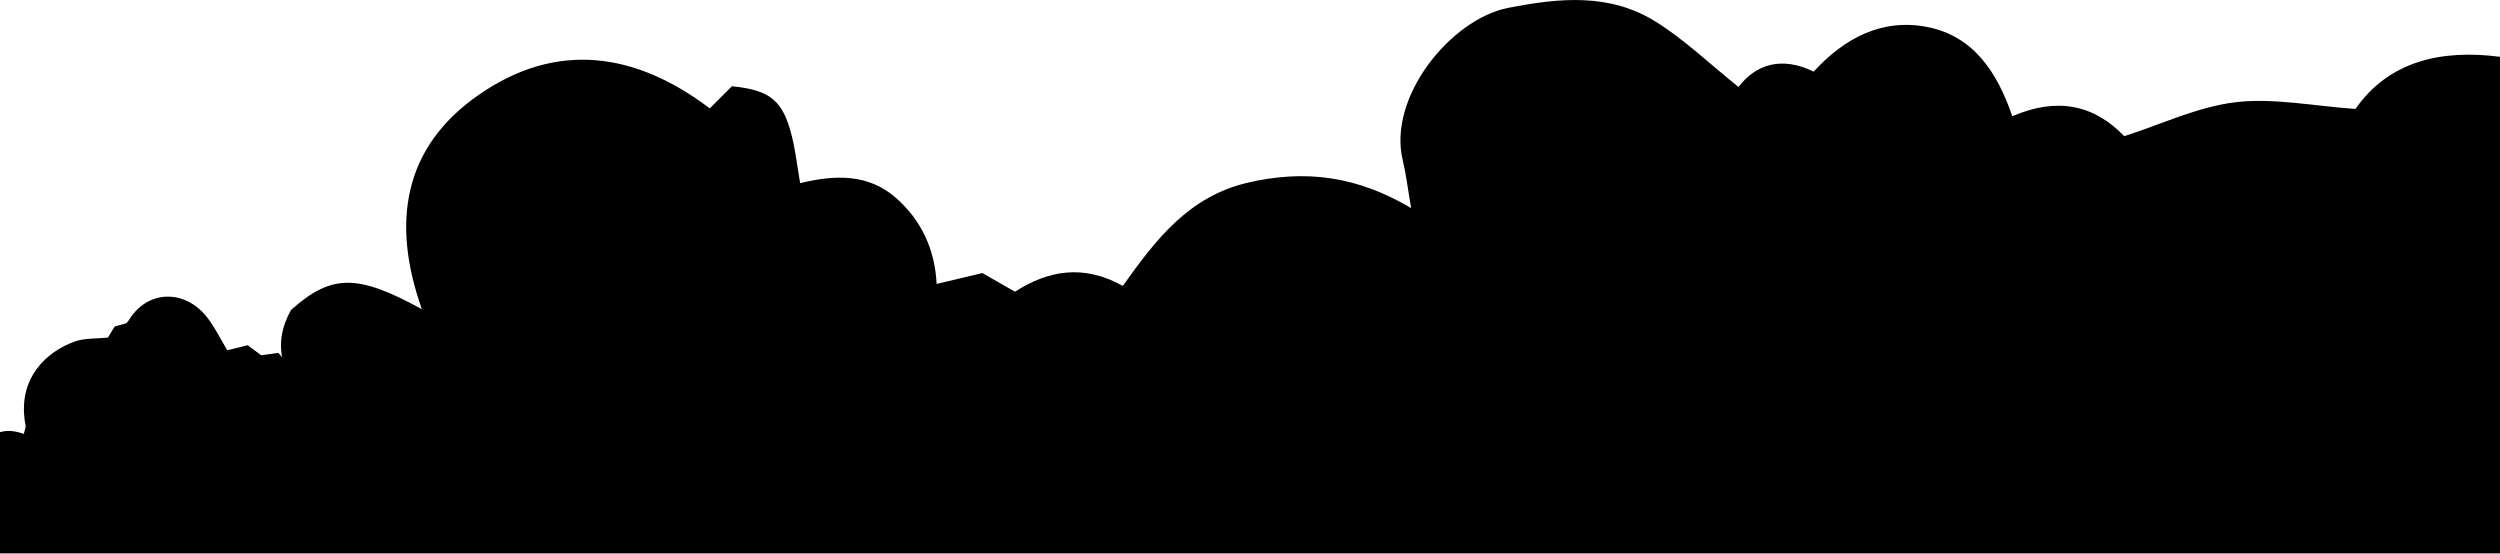
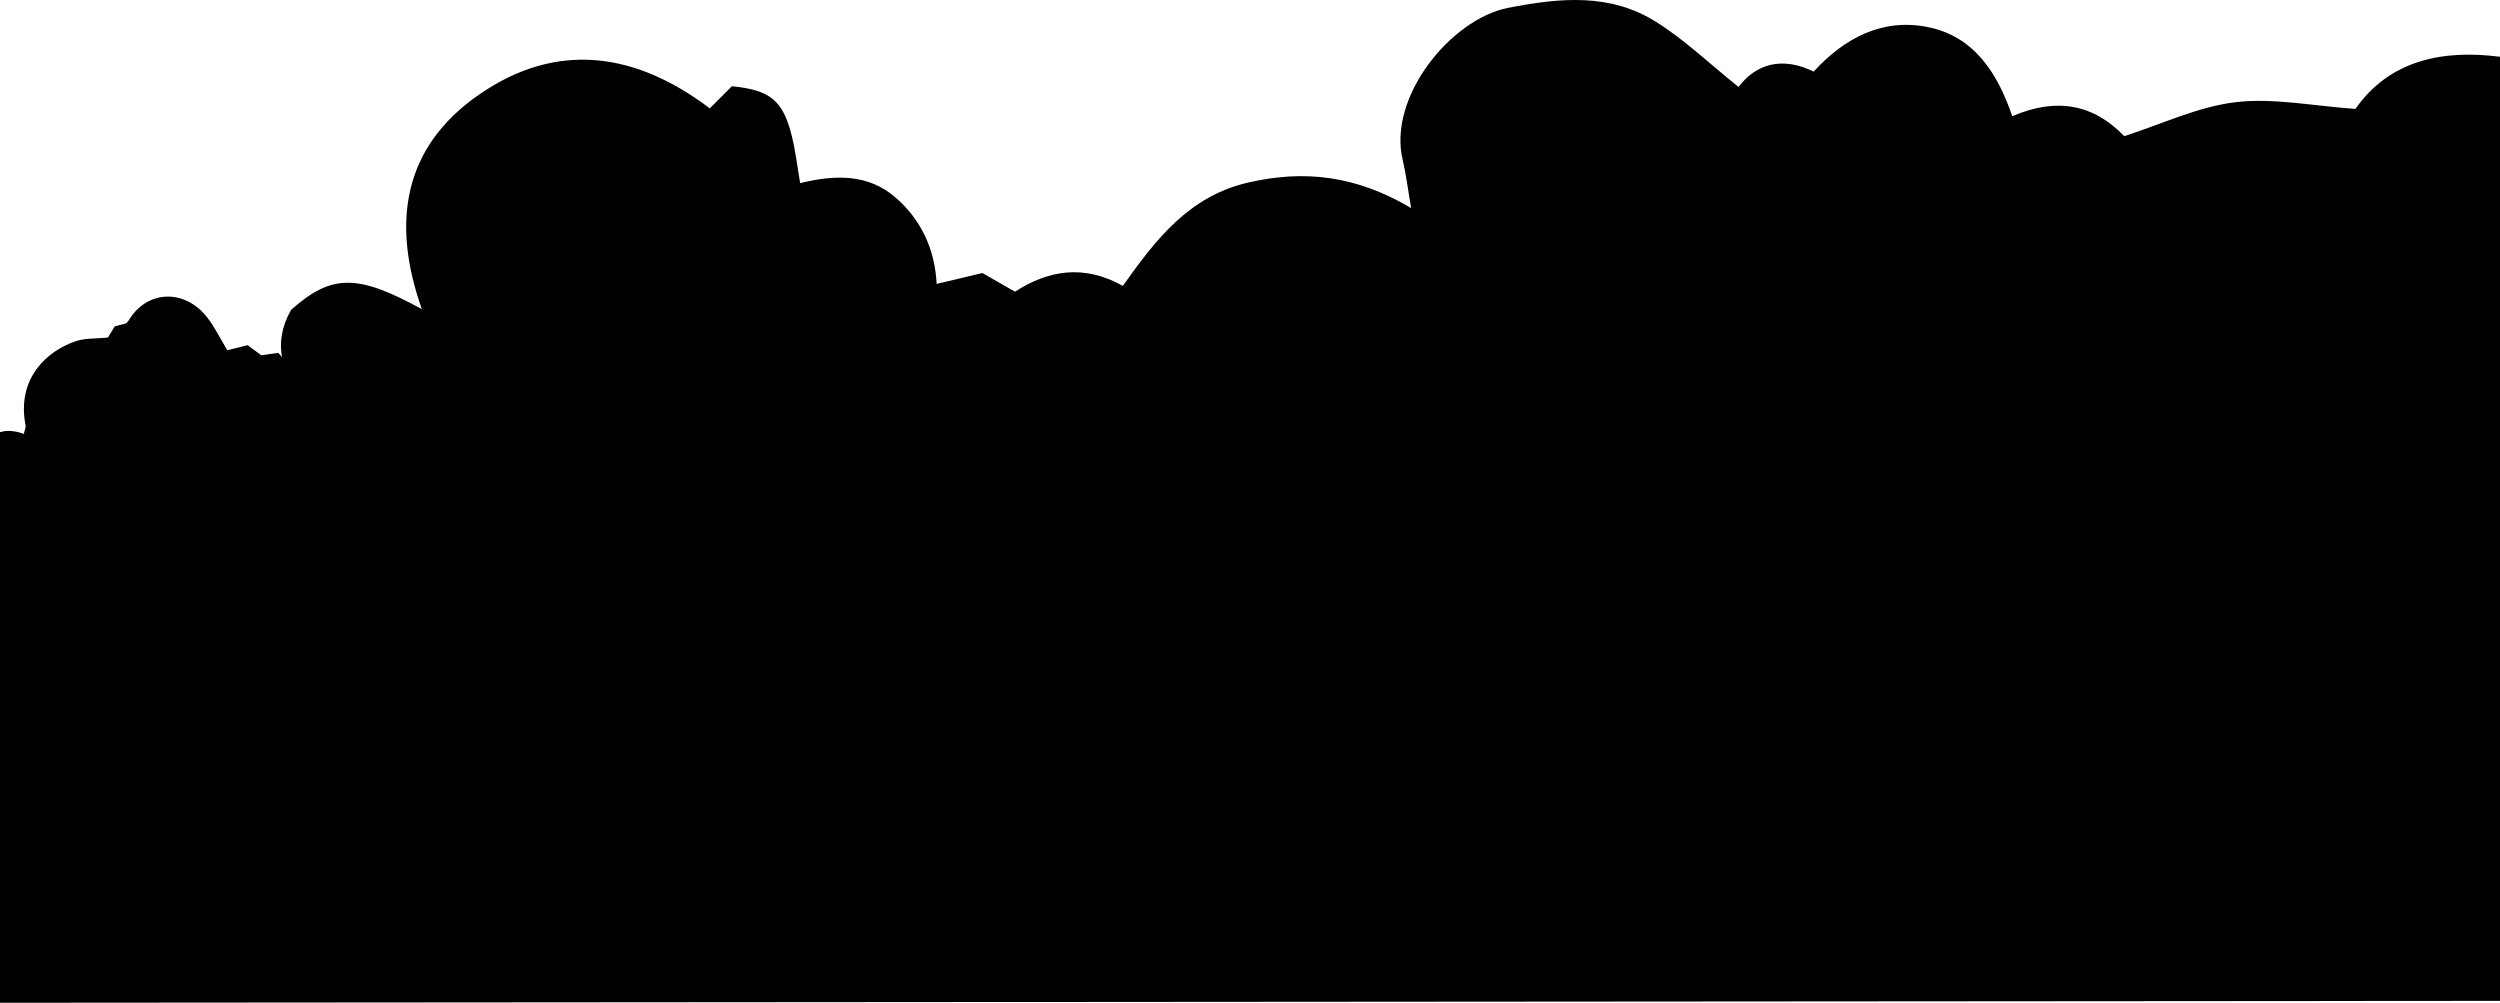
- <svg xmlns="http://www.w3.org/2000/svg" viewBox="0 0 1920 425.01">
-   <path d="M1809,83.66c-32.72-2.26-63-8.64-92.15-5.14-28.93,3.47-56.66,16.86-85.43,26.07-23.81-24.74-52.19-29.85-86-15.32-11.37-33.49-29.57-61.39-64.93-68.47C1445.79,13.85,1416.76,29,1392.9,55c-24.19-11.82-44.15-6-57.72,11.79-22.23-17.8-41.35-36.21-63.35-50-35.39-22.23-74.1-18.5-113.69-10.71-43.78,8.61-92.62,68.46-80.82,117.07,2.51,10.34,3.73,21,6.44,36.68-42.23-25.06-82-29.53-125.05-19.64-45.74,10.51-71.15,43.93-96.37,79.38-30.07-16.78-57.3-12-82.8,4.47l-25.09-14.33-35.12,8.36c-1.29-26.47-11.77-49.15-31.48-66.3-20.9-18.19-46.19-17.76-73.33-11.1-2.23-12.9-3.54-24.6-6.34-35.94-6.83-27.57-16.56-35.57-46.07-38.49l-17,17C488.2,40.17,427.77,31.29,368,72.61c-58.61,40.52-67.47,98.71-44,164.85-49.86-27.33-69.42-26.93-100.41.5-7.5,13.22-9,25.08-7,36.33L213.71,271l-13.12,1.83-10.39-7.72L174.54,269c-5-8.37-9.23-17-14.88-24.5-17.23-22.94-46.62-22-60.7,1.42a20.76,20.76,0,0,1-2.06,2.39l-8.83,2.41-5.19,8.55c-8.81.9-17.34.29-24.81,2.82-21.93,7.42-45.38,28.42-38.48,64.41.36,1.86-.73,4-1.31,6.77-7-2.6-13-2.92-18.28-1.36V425H1920V43.62C1875.42,37.83,1834.82,46.61,1809,83.66Z" />
+ <svg xmlns="http://www.w3.org/2000/svg" viewBox="0 0.021 1920 770.115">
+   <path d="M 1809 83.66 C 1776.28 81.4 1746 75.02 1716.85 78.52 C 1687.92 81.99 1660.19 95.38 1631.42 104.59 C 1607.61 79.85 1579.23 74.74 1545.42 89.27 C 1534.05 55.78 1515.85 27.88 1480.49 20.8 C 1445.79 13.85 1416.76 29 1392.9 55 C 1368.71 43.18 1348.75 49 1335.18 66.79 C 1312.95 48.99 1293.83 30.58 1271.83 16.79 C 1236.44 -5.44 1197.73 -1.71 1158.14 6.08 C 1114.36 14.69 1065.52 74.54 1077.32 123.15 C 1079.83 133.49 1081.05 144.15 1083.76 159.83 C 1041.53 134.77 1001.76 130.3 958.71 140.19 C 912.97 150.7 887.56 184.12 862.34 219.57 C 832.27 202.79 805.04 207.57 779.54 224.04 L 754.45 209.71 L 719.33 218.07 C 718.04 191.6 707.56 168.92 687.85 151.77 C 666.95 133.58 641.66 134.01 614.52 140.67 C 612.29 127.77 610.98 116.07 608.18 104.73 C 601.35 77.16 591.62 69.16 562.11 66.24 L 545.11 83.24 C 488.2 40.17 427.77 31.29 368 72.61 C 309.39 113.13 300.53 171.32 324 237.46 C 274.14 210.13 254.58 210.53 223.59 237.96 C 216.09 251.18 214.59 263.04 216.59 274.29 L 213.71 271 L 200.59 272.83 L 190.2 265.11 L 174.54 269 C 169.54 260.63 165.31 252 159.66 244.5 C 142.43 221.56 113.04 222.5 98.96 245.92 C 98.335 246.768 97.646 247.567 96.9 248.31 L 88.07 250.72 L 82.88 259.27 C 74.07 260.17 65.54 259.56 58.07 262.09 C 36.14 269.51 12.69 290.51 19.59 326.5 C 19.95 328.36 18.86 330.5 18.28 333.27 C 11.28 330.67 5.28 330.35 0 331.91 L 0 770.136 L 1920 768.685 L 1920 43.62 C 1875.42 37.83 1834.82 46.61 1809 83.66 Z" />
</svg>
